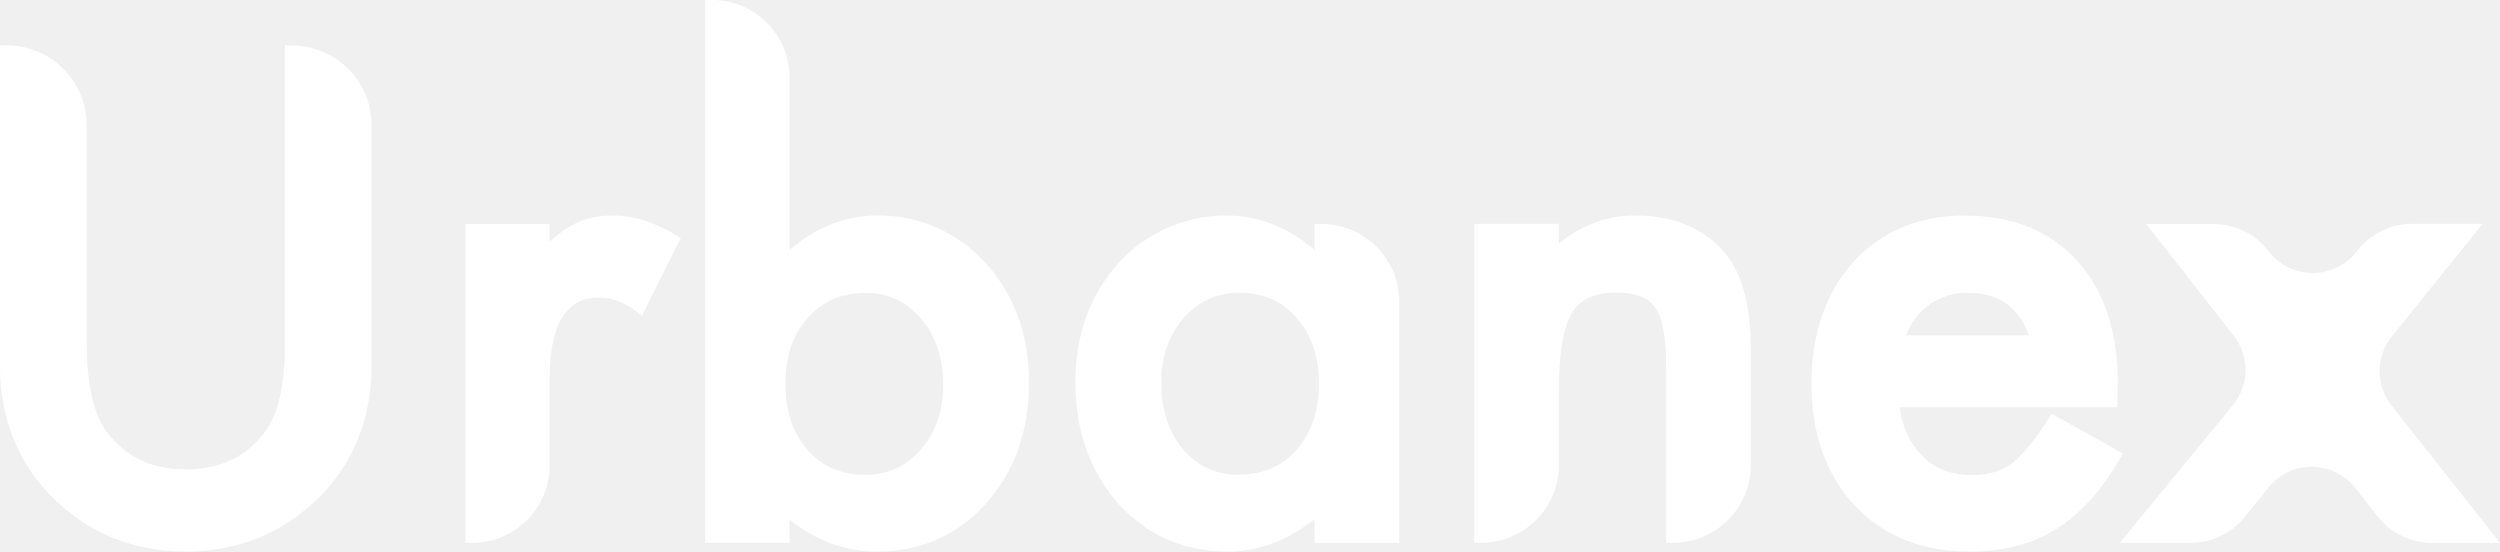
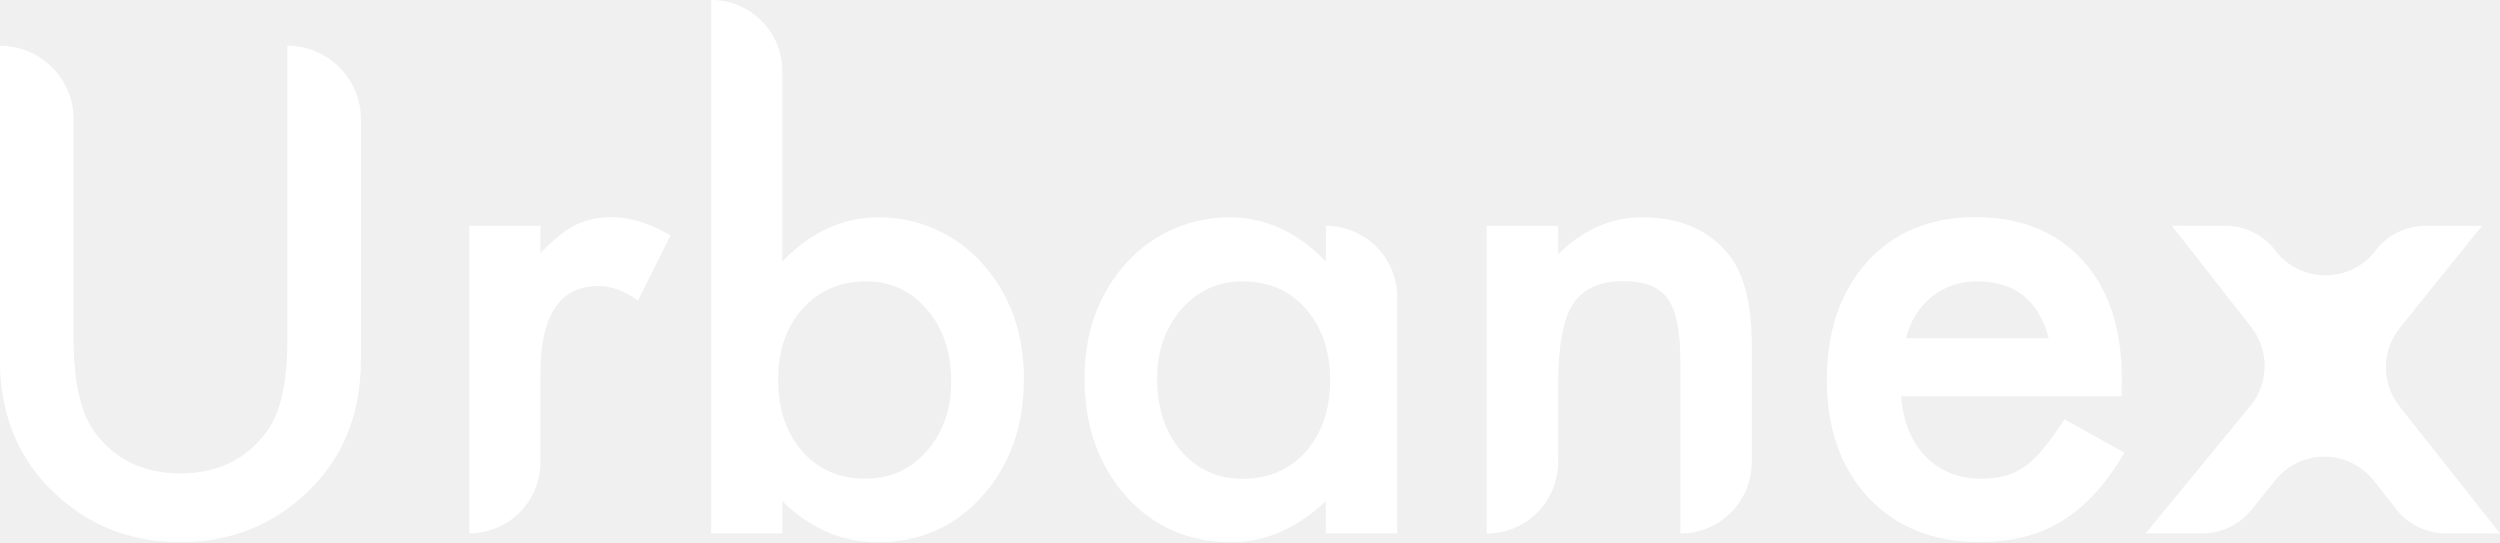
- <svg xmlns="http://www.w3.org/2000/svg" id="Layer_2" viewBox="0 0 270.57 59.69">
+ <svg xmlns="http://www.w3.org/2000/svg" id="Layer_2" viewBox="0 0 268.27 58.19">
  <defs>
    <style>.cls-1{fill:#fff;}</style>
  </defs>
  <g id="Layer_1-2">
-     <path class="cls-1" d="M20.1,59.31c-5.7,0-10.57-2.05-14.47-6.08-3.49-3.62-5.25-8.29-5.25-13.88V5.29h.38c4.56,0,8.27,3.71,8.27,8.27v23.62c0,4.4.72,7.64,2.13,9.65,2.1,2.88,5.11,4.35,8.94,4.35s6.88-1.46,8.99-4.35c1.41-1.94,2.13-5.18,2.13-9.64V5.29h.38c4.56,0,8.27,3.71,8.27,8.27v25.79c0,5.59-1.77,10.26-5.25,13.88-3.92,4.04-8.8,6.08-14.51,6.08Z" />
-     <path class="cls-1" d="M31.59,5.66c4.36,0,7.89,3.53,7.89,7.89v25.79c0,5.51-1.72,10.06-5.15,13.62-3.86,3.98-8.61,5.97-14.24,5.97s-10.36-1.99-14.2-5.97c-3.43-3.57-5.15-8.11-5.15-13.62V5.66c4.36,0,7.9,3.54,7.9,7.9v23.62c0,4.49.73,7.78,2.2,9.86,2.19,3,5.28,4.51,9.25,4.51s7.1-1.5,9.29-4.51c1.47-2.01,2.2-5.3,2.2-9.86V5.66M31.59,4.91h-.75v32.27c0,4.38-.69,7.55-2.06,9.42-2.06,2.83-4.9,4.2-8.68,4.2s-6.58-1.37-8.65-4.2c-1.36-1.93-2.06-5.1-2.06-9.42V13.56c0-4.77-3.88-8.65-8.65-8.65h-.75v34.44c0,5.69,1.8,10.45,5.36,14.14,3.97,4.11,8.93,6.2,14.74,6.2s10.78-2.08,14.77-6.19c3.56-3.7,5.36-8.46,5.36-14.15V13.56c0-4.77-3.88-8.64-8.64-8.64h0Z" />
-     <path class="cls-1" d="M50.73,58.36V24.61h8.38v2.41c1.17-1.14,2.24-1.96,3.18-2.44,1.15-.59,2.54-.89,4.1-.89,2.07,0,4.25.68,6.5,2.02l.3.18-3.84,7.69-.36-.26c-1.37-.99-2.73-1.49-4.02-1.49-3.94,0-5.86,2.96-5.86,9.05v9.49c0,4.41-3.59,8-8,8h-.38Z" />
-     <path class="cls-1" d="M66.4,24.07c2.01,0,4.11.65,6.3,1.96l-3.49,6.98c-1.45-1.04-2.86-1.56-4.24-1.56-4.15,0-6.23,3.14-6.23,9.42v9.49c0,4.21-3.42,7.63-7.63,7.63V24.98h7.63v2.95c1.4-1.47,2.64-2.47,3.73-3.02,1.11-.56,2.42-.85,3.93-.85M66.4,23.32c-1.63,0-3.06.31-4.27.93-.8.4-1.68,1.04-2.64,1.9v-1.91h-9.13v34.51h.75c4.62,0,8.38-3.76,8.38-8.38v-9.49c0-8.67,4.13-8.67,5.48-8.67,1.21,0,2.49.48,3.8,1.42l.72.51.39-.79,3.49-6.98.31-.62-.6-.36c-2.3-1.37-4.55-2.07-6.69-2.07h0Z" />
-     <path class="cls-1" d="M94.93,59.31c-3.64,0-6.95-1.32-9.86-3.92v2.97h-8.38V.38h.38c4.41,0,8,3.59,8,8v19.53c2.96-2.8,6.31-4.22,9.99-4.22.91,0,1.85.09,2.8.26,3.11.56,6.03,2.14,8.24,4.46,3.25,3.42,4.9,7.78,4.9,12.98s-1.54,9.48-4.57,12.86c-3.02,3.37-6.89,5.07-11.5,5.07ZM93.71,31.32c-2.68,0-4.89.95-6.57,2.82-1.67,1.86-2.52,4.33-2.52,7.34s.84,5.6,2.48,7.44c1.66,1.9,3.79,2.83,6.5,2.83,2.52,0,4.64-.95,6.29-2.82,1.69-1.9,2.55-4.33,2.55-7.21,0-3.06-.83-5.58-2.48-7.48-1.66-1.94-3.76-2.92-6.26-2.92Z" />
-     <path class="cls-1" d="M77.07.75c4.21,0,7.63,3.42,7.63,7.63v20.43c3.05-3.16,6.51-4.74,10.37-4.74.89,0,1.8.08,2.73.25,3.04.55,5.9,2.1,8.03,4.34,3.2,3.36,4.8,7.6,4.8,12.72s-1.49,9.29-4.47,12.61c-2.96,3.3-6.7,4.95-11.22,4.95-3.82,0-7.23-1.47-10.23-4.41v3.46h-7.63V.75M93.61,52.13c2.64,0,4.84-.98,6.57-2.95,1.76-1.99,2.64-4.47,2.64-7.45,0-3.16-.86-5.74-2.57-7.73-1.74-2.03-3.92-3.05-6.54-3.05-2.8,0-5.09.98-6.85,2.95-1.74,1.94-2.61,4.47-2.61,7.59s.86,5.77,2.58,7.69c1.72,1.97,3.97,2.95,6.78,2.95M77.07,0h-.75v58.74h9.13v-2.53c2.83,2.31,6.01,3.48,9.48,3.48,4.72,0,8.68-1.75,11.78-5.2,3.1-3.45,4.66-7.86,4.66-13.11s-1.68-9.75-5-13.24c-2.26-2.37-5.25-3.99-8.44-4.57-.97-.17-1.93-.26-2.86-.26-3.52,0-6.75,1.26-9.62,3.75V8.38c0-4.62-3.76-8.38-8.38-8.38h0ZM93.61,51.38c-2.6,0-4.63-.88-6.21-2.69-1.59-1.77-2.39-4.19-2.39-7.2s.81-5.3,2.42-7.09c1.63-1.82,3.68-2.7,6.29-2.7,2.41,0,4.36.91,5.97,2.79,1.59,1.84,2.39,4.28,2.39,7.24,0,2.78-.83,5.12-2.45,6.96-1.6,1.82-3.57,2.7-6.01,2.7h0Z" />
-     <path class="cls-1" d="M132.89,59.31c-4.65,0-8.55-1.71-11.6-5.07-3.01-3.43-4.54-7.75-4.54-12.86s1.58-9.42,4.71-12.81c2.17-2.35,5.09-3.98,8.23-4.59,1.02-.2,2.03-.3,3-.3,3.66,0,7.01,1.42,9.96,4.22v-3.31h.38c4.43,0,8.03,3.6,8.03,8.04v25.72h-8.41v-2.99c-3.02,2.61-6.3,3.94-9.76,3.94ZM134.11,31.32c-2.5,0-4.61.96-6.29,2.86-1.67,1.93-2.52,4.35-2.52,7.21,0,3.06.83,5.58,2.45,7.48,1.65,1.91,3.77,2.88,6.29,2.88,2.7,0,4.91-.94,6.57-2.79,1.67-1.93,2.52-4.42,2.52-7.41s-.85-5.48-2.52-7.41c-1.68-1.9-3.8-2.82-6.49-2.82Z" />
-     <path class="cls-1" d="M132.69,24.07c3.84,0,7.29,1.58,10.34,4.74v-3.83c4.23,0,7.66,3.43,7.66,7.66v25.35h-7.66v-3.46c-3.14,2.94-6.52,4.41-10.13,4.41-4.56,0-8.34-1.65-11.32-4.95-2.96-3.37-4.44-7.57-4.44-12.61s1.54-9.22,4.61-12.55c2.11-2.29,4.97-3.88,8.02-4.47,1-.19,1.98-.29,2.93-.29M134.04,52.13c2.82,0,5.11-.97,6.85-2.92,1.74-2.01,2.61-4.56,2.61-7.66s-.87-5.65-2.61-7.66c-1.74-1.97-4-2.95-6.78-2.95-2.62,0-4.81.99-6.57,2.98-1.74,2.01-2.61,4.5-2.61,7.46,0,3.16.85,5.74,2.54,7.73,1.74,2.01,3.93,3.02,6.57,3.02M132.69,23.32c-1,0-2.03.1-3.07.31-3.22.63-6.21,2.3-8.43,4.7-3.19,3.46-4.8,7.85-4.8,13.06s1.56,9.61,4.63,13.1c3.12,3.46,7.12,5.2,11.88,5.2,3.31,0,6.46-1.18,9.38-3.51v2.57h9.16v-26.1c0-4.64-3.77-8.41-8.41-8.41h-.75v2.83c-2.87-2.49-6.09-3.75-9.59-3.75h0ZM134.04,51.38c-2.44,0-4.4-.9-6-2.76-1.56-1.83-2.36-4.27-2.36-7.24,0-2.76.82-5.1,2.43-6.97,1.62-1.83,3.59-2.72,6-2.72,2.58,0,4.61.88,6.22,2.69,1.61,1.85,2.42,4.27,2.42,7.16s-.82,5.31-2.43,7.17c-1.6,1.78-3.65,2.66-6.28,2.66h0Z" />
-     <path class="cls-1" d="M180.7,58.36v-18.81c0-3.16-.43-5.35-1.28-6.52-.81-1.16-2.32-1.74-4.51-1.74-2.41,0-4.07.76-5.07,2.33-1,1.58-1.5,4.42-1.5,8.44v8.27c0,4.43-3.6,8.04-8.03,8.04h-.38V24.61h8.41v2.56c2.57-2.3,5.48-3.47,8.64-3.47,3.93,0,7.05,1.26,9.26,3.75,1.91,2.11,2.88,5.59,2.88,10.31v12.57c0,4.43-3.6,8.04-8.04,8.04h-.38Z" />
-     <path class="cls-1" d="M176.98,24.07c3.84,0,6.83,1.21,8.98,3.63,1.85,2.05,2.78,5.41,2.78,10.07v12.57c0,4.23-3.43,7.66-7.66,7.66v-18.44c0-3.25-.45-5.5-1.35-6.74-.88-1.27-2.49-1.9-4.82-1.9-2.53,0-4.32.84-5.39,2.51-1.04,1.65-1.56,4.53-1.56,8.64v8.27c0,4.23-3.43,7.66-7.66,7.66V24.98h7.66v3.05c2.67-2.64,5.67-3.96,9.01-3.96M176.98,23.32c-3.01,0-5.78,1.02-8.26,3.03v-2.12h-9.16v34.51h.75c4.64,0,8.41-3.77,8.41-8.41v-8.27c0-3.95.49-6.72,1.44-8.24.92-1.45,2.48-2.16,4.75-2.16,2.06,0,3.47.53,4.2,1.58.81,1.12,1.22,3.24,1.22,6.31v19.19h.75c4.64,0,8.41-3.77,8.41-8.41v-12.57c0-4.82-1-8.38-2.97-10.57-2.28-2.57-5.49-3.87-9.54-3.87h0Z" />
-     <path class="cls-1" d="M213.14,59.31c-5.01,0-9.09-1.64-12.13-4.86-3.04-3.24-4.58-7.59-4.58-12.93s1.49-9.64,4.44-12.92c2.97-3.25,6.97-4.9,11.87-4.9s8.92,1.6,11.8,4.76c2.85,3.13,4.3,7.52,4.3,13.03l-.04,2.17h-23.62c.25,2.42,1.09,4.38,2.5,5.83,1.48,1.5,3.41,2.26,5.73,2.26,1.81,0,3.32-.43,4.49-1.28,1.17-.87,2.54-2.52,4.07-4.92l.19-.3,7.08,3.95-.19.33c-1.01,1.71-2.08,3.2-3.2,4.42-1.13,1.23-2.35,2.25-3.64,3.05-1.29.8-2.71,1.39-4.21,1.76-1.49.37-3.13.55-4.87.55ZM220.1,36.67c-1.09-3.6-3.45-5.35-7.2-5.35-.88,0-1.71.14-2.48.4-.77.27-1.48.66-2.11,1.16-.63.5-1.18,1.12-1.63,1.82-.37.58-.67,1.24-.9,1.96h14.33Z" />
-     <path class="cls-1" d="M212.73,24.07c4.86,0,8.7,1.55,11.52,4.64,2.8,3.07,4.2,7.33,4.2,12.78l-.03,1.8h-23.66c.2,2.71,1.08,4.87,2.64,6.47,1.56,1.58,3.56,2.37,6,2.37,1.9,0,3.47-.45,4.71-1.36,1.22-.9,2.61-2.57,4.17-5.02l6.44,3.59c-1,1.69-2.04,3.14-3.15,4.35-1.11,1.21-2.29,2.2-3.56,2.98s-2.63,1.35-4.1,1.71c-1.47.36-3.06.54-4.78.54-4.92,0-8.88-1.58-11.86-4.74-2.99-3.19-4.48-7.41-4.48-12.67s1.45-9.44,4.34-12.67c2.91-3.19,6.78-4.78,11.59-4.78M205.28,37.04h15.32c-1.06-4.07-3.63-6.1-7.7-6.1-.92,0-1.79.14-2.61.42-.81.28-1.56.69-2.22,1.22-.66.53-1.24,1.17-1.71,1.92-.48.75-.83,1.59-1.08,2.54M212.73,23.32c-5.01,0-9.1,1.69-12.14,5.02-3.01,3.36-4.54,7.79-4.54,13.18s1.57,9.87,4.68,13.19c3.12,3.31,7.29,4.98,12.41,4.98,1.77,0,3.44-.19,4.96-.56,1.54-.38,2.99-.99,4.32-1.8,1.32-.81,2.57-1.86,3.72-3.11,1.13-1.23,2.22-2.74,3.24-4.48l.39-.66-.67-.37-6.44-3.59-.62-.34-.38.6c-1.51,2.36-2.84,3.98-3.98,4.82-1.1.8-2.54,1.21-4.26,1.21-2.25,0-4.04-.7-5.47-2.15-1.27-1.3-2.06-3.05-2.35-5.19h23.56v-.74s.05-1.8.05-1.8c0-5.62-1.48-10.09-4.4-13.3-2.96-3.24-7.02-4.89-12.08-4.89h0ZM206.3,36.29c.19-.5.42-.97.69-1.39.43-.67.95-1.25,1.55-1.73.59-.47,1.27-.84,2-1.1.73-.25,1.53-.38,2.36-.38,3.39,0,5.58,1.51,6.68,4.6h-13.28Z" />
-     <path class="cls-1" d="M263.23,58.36c-2.2,0-4.25-.99-5.61-2.73l-2.41-3.06c-1.22-1.55-3.05-2.44-5.02-2.44s-3.76.87-4.97,2.38l-2.57,3.19c-1.36,1.69-3.39,2.66-5.56,2.66h-6.87l11.73-14.28c1.92-2.33,1.95-5.62.09-7.99l-8.99-11.48h6.51c2.21,0,4.33,1.05,5.67,2.8,1.22,1.59,3.07,2.51,5.08,2.51s3.82-.9,5.04-2.46l.07-.1c1.36-1.75,3.42-2.75,5.63-2.75h6.83l-9.31,11.56c-1.88,2.34-1.9,5.62-.04,7.97l11.26,14.23h-6.57Z" />
-     <path class="cls-1" d="M267.09,24.98l-8.82,10.94c-1.98,2.46-2,5.96-.04,8.44l10.78,13.63h-5.8c-2.08,0-4.04-.95-5.32-2.58l-2.41-3.07c-1.35-1.72-3.34-2.58-5.32-2.58-1.96,0-3.91.84-5.27,2.52l-2.57,3.19c-1.28,1.59-3.22,2.52-5.27,2.52h-6.08l11.23-13.67c2.01-2.45,2.05-5.97.1-8.46l-8.52-10.88h5.74c2.11,0,4.09.98,5.37,2.66h0c1.35,1.77,3.36,2.66,5.37,2.66s3.98-.87,5.34-2.61l.07-.1c1.28-1.65,3.25-2.61,5.34-2.61h6.05M268.66,24.23h-7.61c-2.33,0-4.49,1.06-5.93,2.9l-.07.1c-1.15,1.47-2.88,2.32-4.74,2.32s-3.63-.86-4.78-2.36c-1.41-1.85-3.64-2.95-5.97-2.95h-7.28l.95,1.21,8.52,10.88c1.75,2.24,1.71,5.33-.09,7.52l-11.23,13.67-1.01,1.23h7.67c2.29,0,4.42-1.02,5.85-2.8l2.57-3.19c1.15-1.42,2.85-2.24,4.68-2.24,1.86,0,3.58.84,4.73,2.3l2.41,3.07c1.43,1.82,3.59,2.87,5.91,2.87h7.34l-.96-1.22-10.78-13.63c-1.75-2.22-1.74-5.3.03-7.5l8.81-10.94.98-1.22h0Z" />
+     <path class="cls-1" d="M0,4.91c4.36,0,7.9,3.54,7.9,7.9v23.62c0,4.49.73,7.78,2.2,9.86,2.19,3,5.28,4.51,9.25,4.51s7.1-1.5,9.29-4.51c1.47-2.01,2.2-5.3,2.2-9.86V4.91h0c4.36,0,7.89,3.53,7.89,7.89v25.79c0,5.51-1.72,10.06-5.15,13.62-3.86,3.98-8.61,5.97-14.24,5.97s-10.36-1.99-14.2-5.97c-3.43-3.57-5.15-8.11-5.15-13.62V4.91h0Z" />
+     <path class="cls-1" d="M50.36,24.23h7.63v2.95c1.4-1.47,2.64-2.47,3.73-3.02,1.11-.56,2.42-.85,3.93-.85,2.01,0,4.11.65,6.3,1.96l-3.49,6.98c-1.45-1.04-2.86-1.56-4.24-1.56-4.15,0-6.23,3.14-6.23,9.42v9.49c0,4.21-3.42,7.63-7.63,7.63h0V24.23Z" />
+     <path class="cls-1" d="M83.94,7.63v20.43c3.75-3.89,8.12-5.39,13.1-4.49,3.04.55,5.9,2.1,8.03,4.34,3.2,3.36,4.8,7.6,4.8,12.72s-1.49,9.29-4.47,12.61c-2.96,3.3-6.7,4.95-11.22,4.95-3.82,0-7.23-1.47-10.23-4.41v3.46h-7.63V0h0c4.21,0,7.63,3.42,7.63,7.63ZM102.07,40.97c0-3.16-.86-5.74-2.57-7.73-1.74-2.03-3.92-3.05-6.54-3.05-2.8,0-5.09.98-6.85,2.95-1.74,1.94-2.61,4.47-2.61,7.59s.86,5.77,2.58,7.69c1.72,1.97,3.97,2.95,6.78,2.95,2.64,0,4.84-.98,6.57-2.95,1.76-1.99,2.64-4.47,2.64-7.45Z" />
+     <path class="cls-1" d="M142.27,24.23h0c4.23,0,7.66,3.43,7.66,7.66v25.35h-7.66v-3.46c-3.14,2.94-6.52,4.41-10.13,4.41-4.56,0-8.34-1.65-11.32-4.95-2.96-3.37-4.44-7.57-4.44-12.61s1.54-9.22,4.61-12.55c2.11-2.29,4.97-3.88,8.02-4.47,5.04-.98,9.46.51,13.27,4.45v-3.83ZM124.17,40.63c0,3.16.85,5.74,2.54,7.73,1.74,2.01,3.93,3.02,6.57,3.02,2.82,0,5.11-.97,6.85-2.92,1.74-2.01,2.61-4.56,2.61-7.66s-.87-5.65-2.61-7.66c-1.74-1.97-4-2.95-6.78-2.95-2.62,0-4.81.99-6.57,2.98-1.74,2.01-2.61,4.5-2.61,7.46Z" />
+     <path class="cls-1" d="M159.55,24.23h7.66v3.05c2.67-2.64,5.67-3.96,9.01-3.96,3.84,0,6.83,1.21,8.98,3.63,1.85,2.06,2.78,5.41,2.78,10.07v12.57c0,4.23-3.43,7.66-7.66,7.66h0v-18.44c0-3.25-.45-5.5-1.35-6.74-.88-1.27-2.49-1.9-4.82-1.9-2.53,0-4.32.84-5.39,2.51-1.04,1.65-1.56,4.53-1.56,8.64v8.27c0,4.23-3.43,7.66-7.66,7.66h0V24.23Z" />
+     <path class="cls-1" d="M227.67,42.53h-23.66c.2,2.71,1.08,4.87,2.64,6.47,1.56,1.58,3.56,2.37,6,2.37,1.9,0,3.47-.45,4.71-1.36,1.22-.9,2.61-2.57,4.17-5.02l6.44,3.59c-1,1.69-2.04,3.14-3.15,4.35s-2.29,2.2-3.56,2.98c-1.27.78-2.63,1.35-4.1,1.71-1.47.36-3.06.54-4.78.54-4.92,0-8.88-1.58-11.86-4.74-2.99-3.19-4.48-7.41-4.48-12.67s1.45-9.44,4.34-12.67c2.91-3.19,6.78-4.78,11.59-4.78s8.7,1.55,11.52,4.64c2.8,3.07,4.2,7.33,4.2,12.78l-.03,1.8ZM219.84,36.29c-1.06-4.07-3.63-6.1-7.7-6.1-.92,0-1.79.14-2.61.42s-1.56.69-2.22,1.22c-.66.53-1.24,1.17-1.71,1.92s-.83,1.59-1.08,2.54h15.32Z" />
+     <path class="cls-1" d="M241.48,43.57c2.01-2.45,2.05-5.97.1-8.46l-8.52-10.88h5.74c2.11,0,4.09.98,5.37,2.66h0c2.69,3.52,7.99,3.55,10.71.05l.07-.1c1.28-1.65,3.25-2.61,5.34-2.61h6.05l-8.81,10.94c-1.98,2.46-2,5.96-.04,8.44l10.78,13.63h-5.8c-2.08,0-4.04-.95-5.32-2.58l-2.41-3.07c-2.69-3.42-7.86-3.45-10.58-.06l-2.57,3.19c-1.28,1.59-3.22,2.52-5.27,2.52h-6.08l11.23-13.67Z" />
  </g>
</svg>
